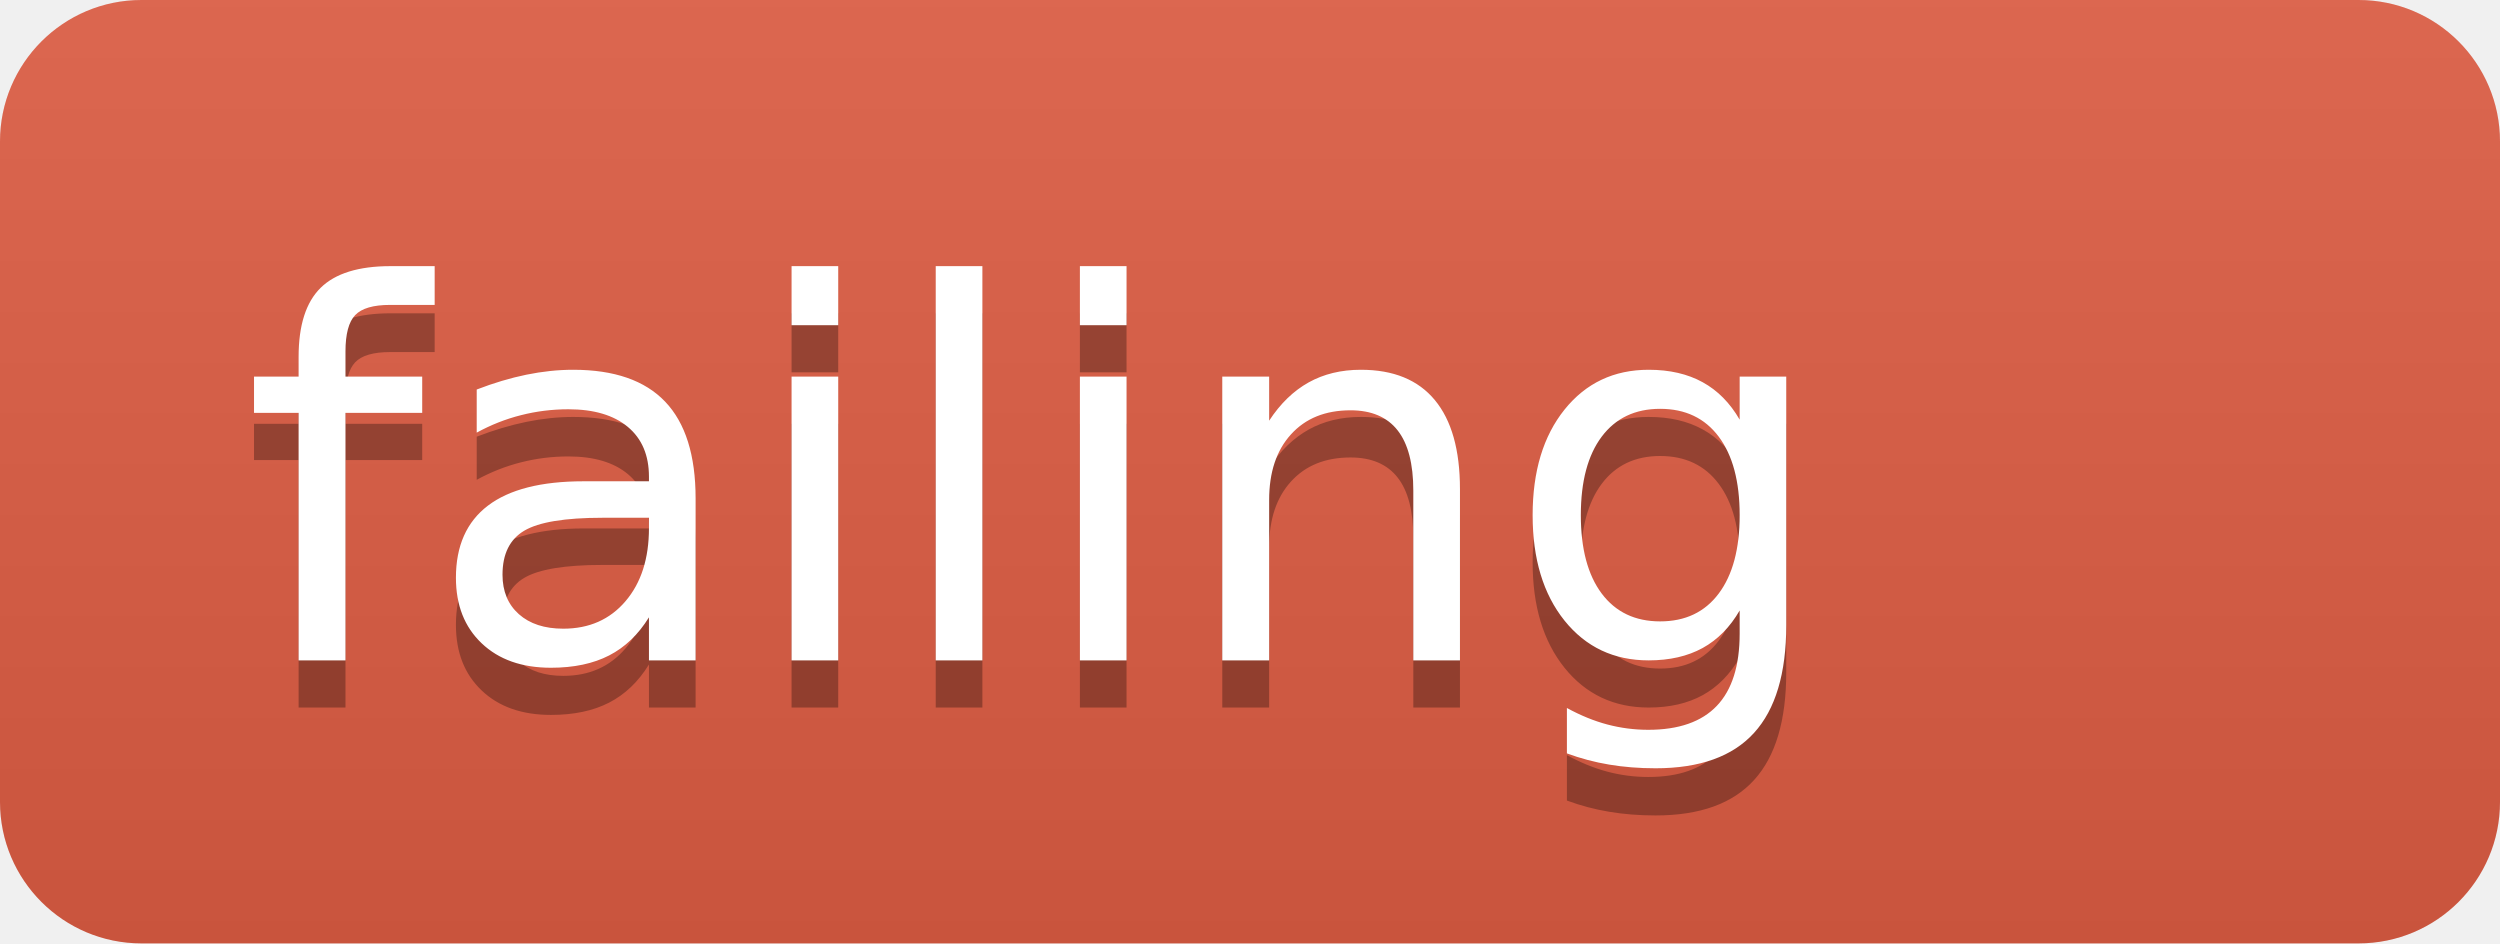
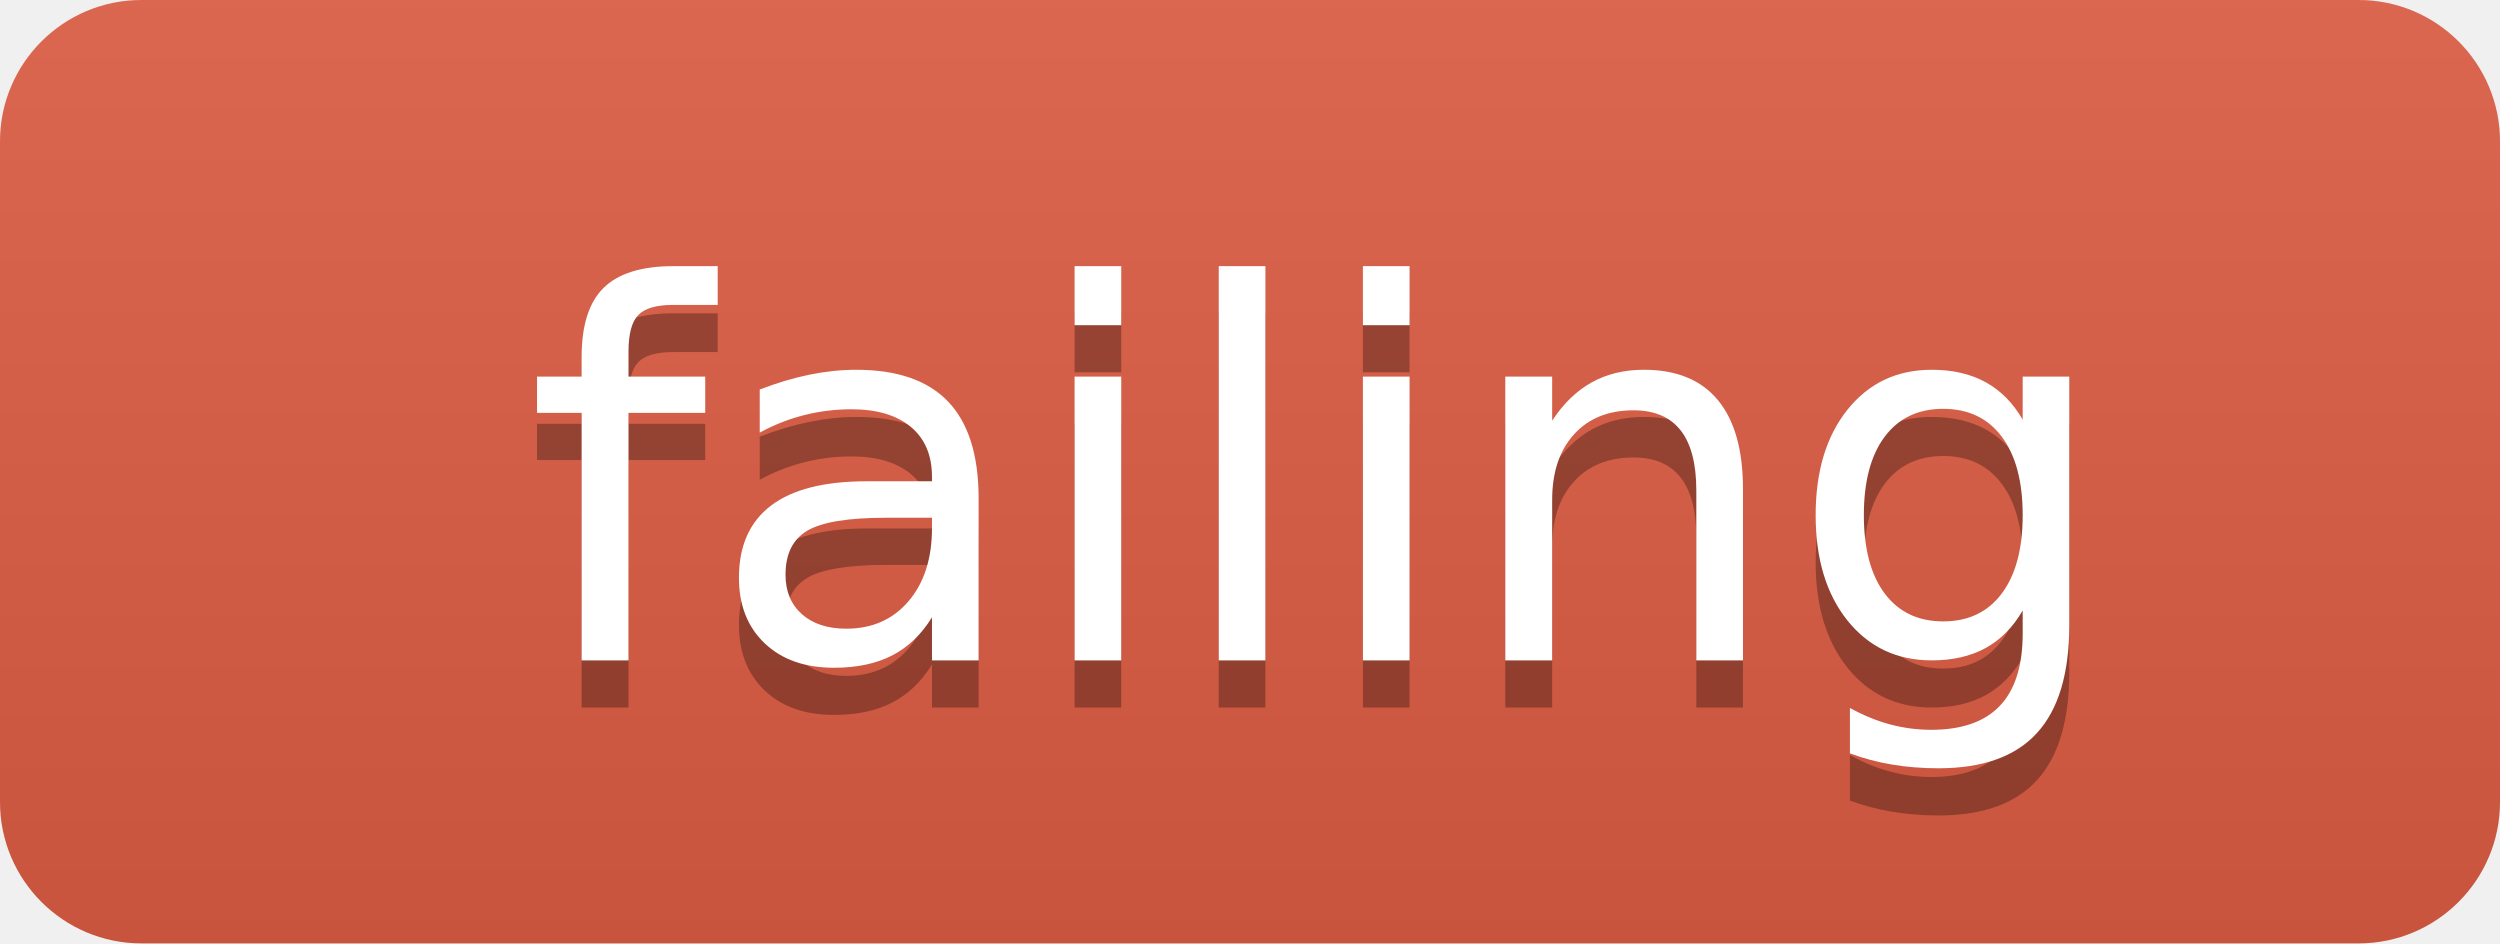
<svg xmlns="http://www.w3.org/2000/svg" width="53" height="20">
  <linearGradient id="s" x2="0" y2="100%">
    <stop offset="0" stop-color="#bbb" stop-opacity=".1" />
    <stop offset="1" stop-opacity=".1" />
  </linearGradient>
  <clipPath id="r">
    <rect width="53" height="20" rx="3" fill="#fff" />
  </clipPath>
  <g clip-path="url(#r)">
    <rect width="0" height="20" fill="#e05d44" />
    <rect x="0" width="53" height="20" fill="#e05d44" />
    <rect width="53" height="20" fill="url(#s)" />
  </g>
  <g fill="#fff" text-anchor="middle" font-family="Verdana,Geneva,DejaVu Sans,sans-serif" text-rendering="geometricPrecision" font-size="110">
-     <text x="220" y="150" fill="#010101" fill-opacity=".3" transform="scale(.1)" textLength="330">failing</text>
-     <text x="220" y="140" transform="scale(.1)" textLength="330">failing</text>
+     <text x="280" y="150" fill="#010101" fill-opacity=".3" transform="scale(.1)" textLength="330">failing</text>
+     <text x="280" y="140" transform="scale(.1)" textLength="330">failing</text>
  </g>
</svg>
